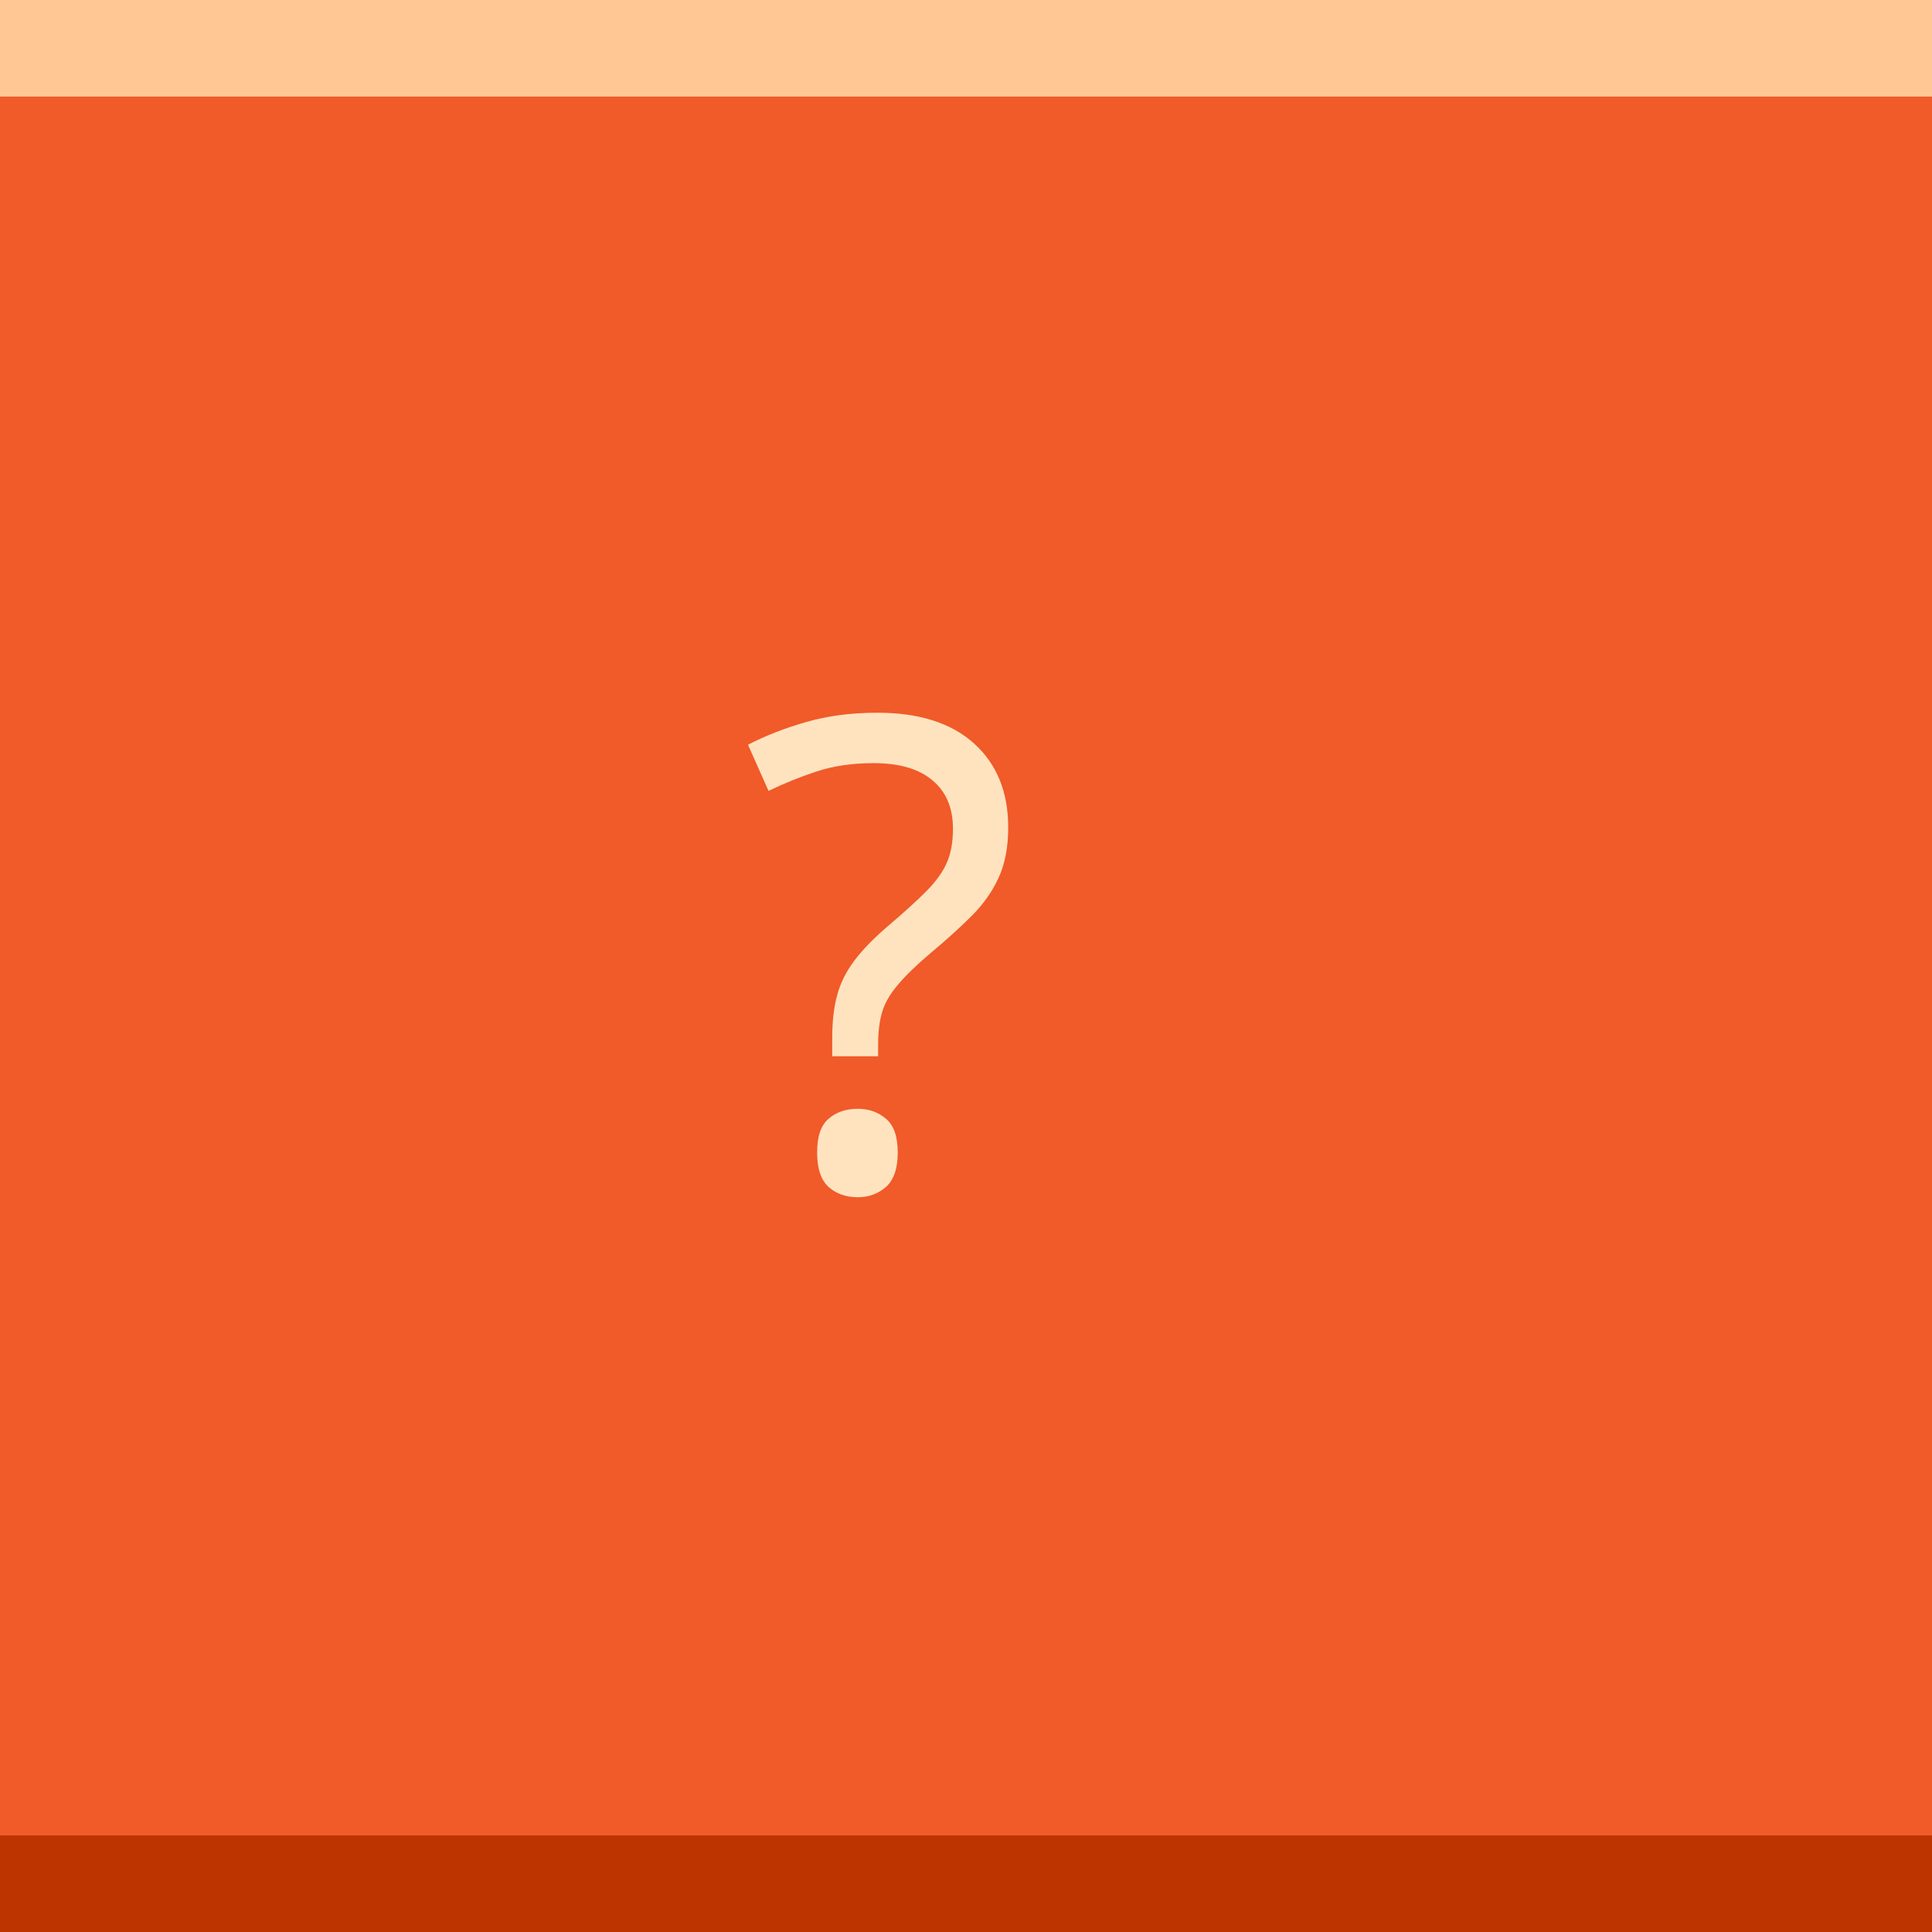
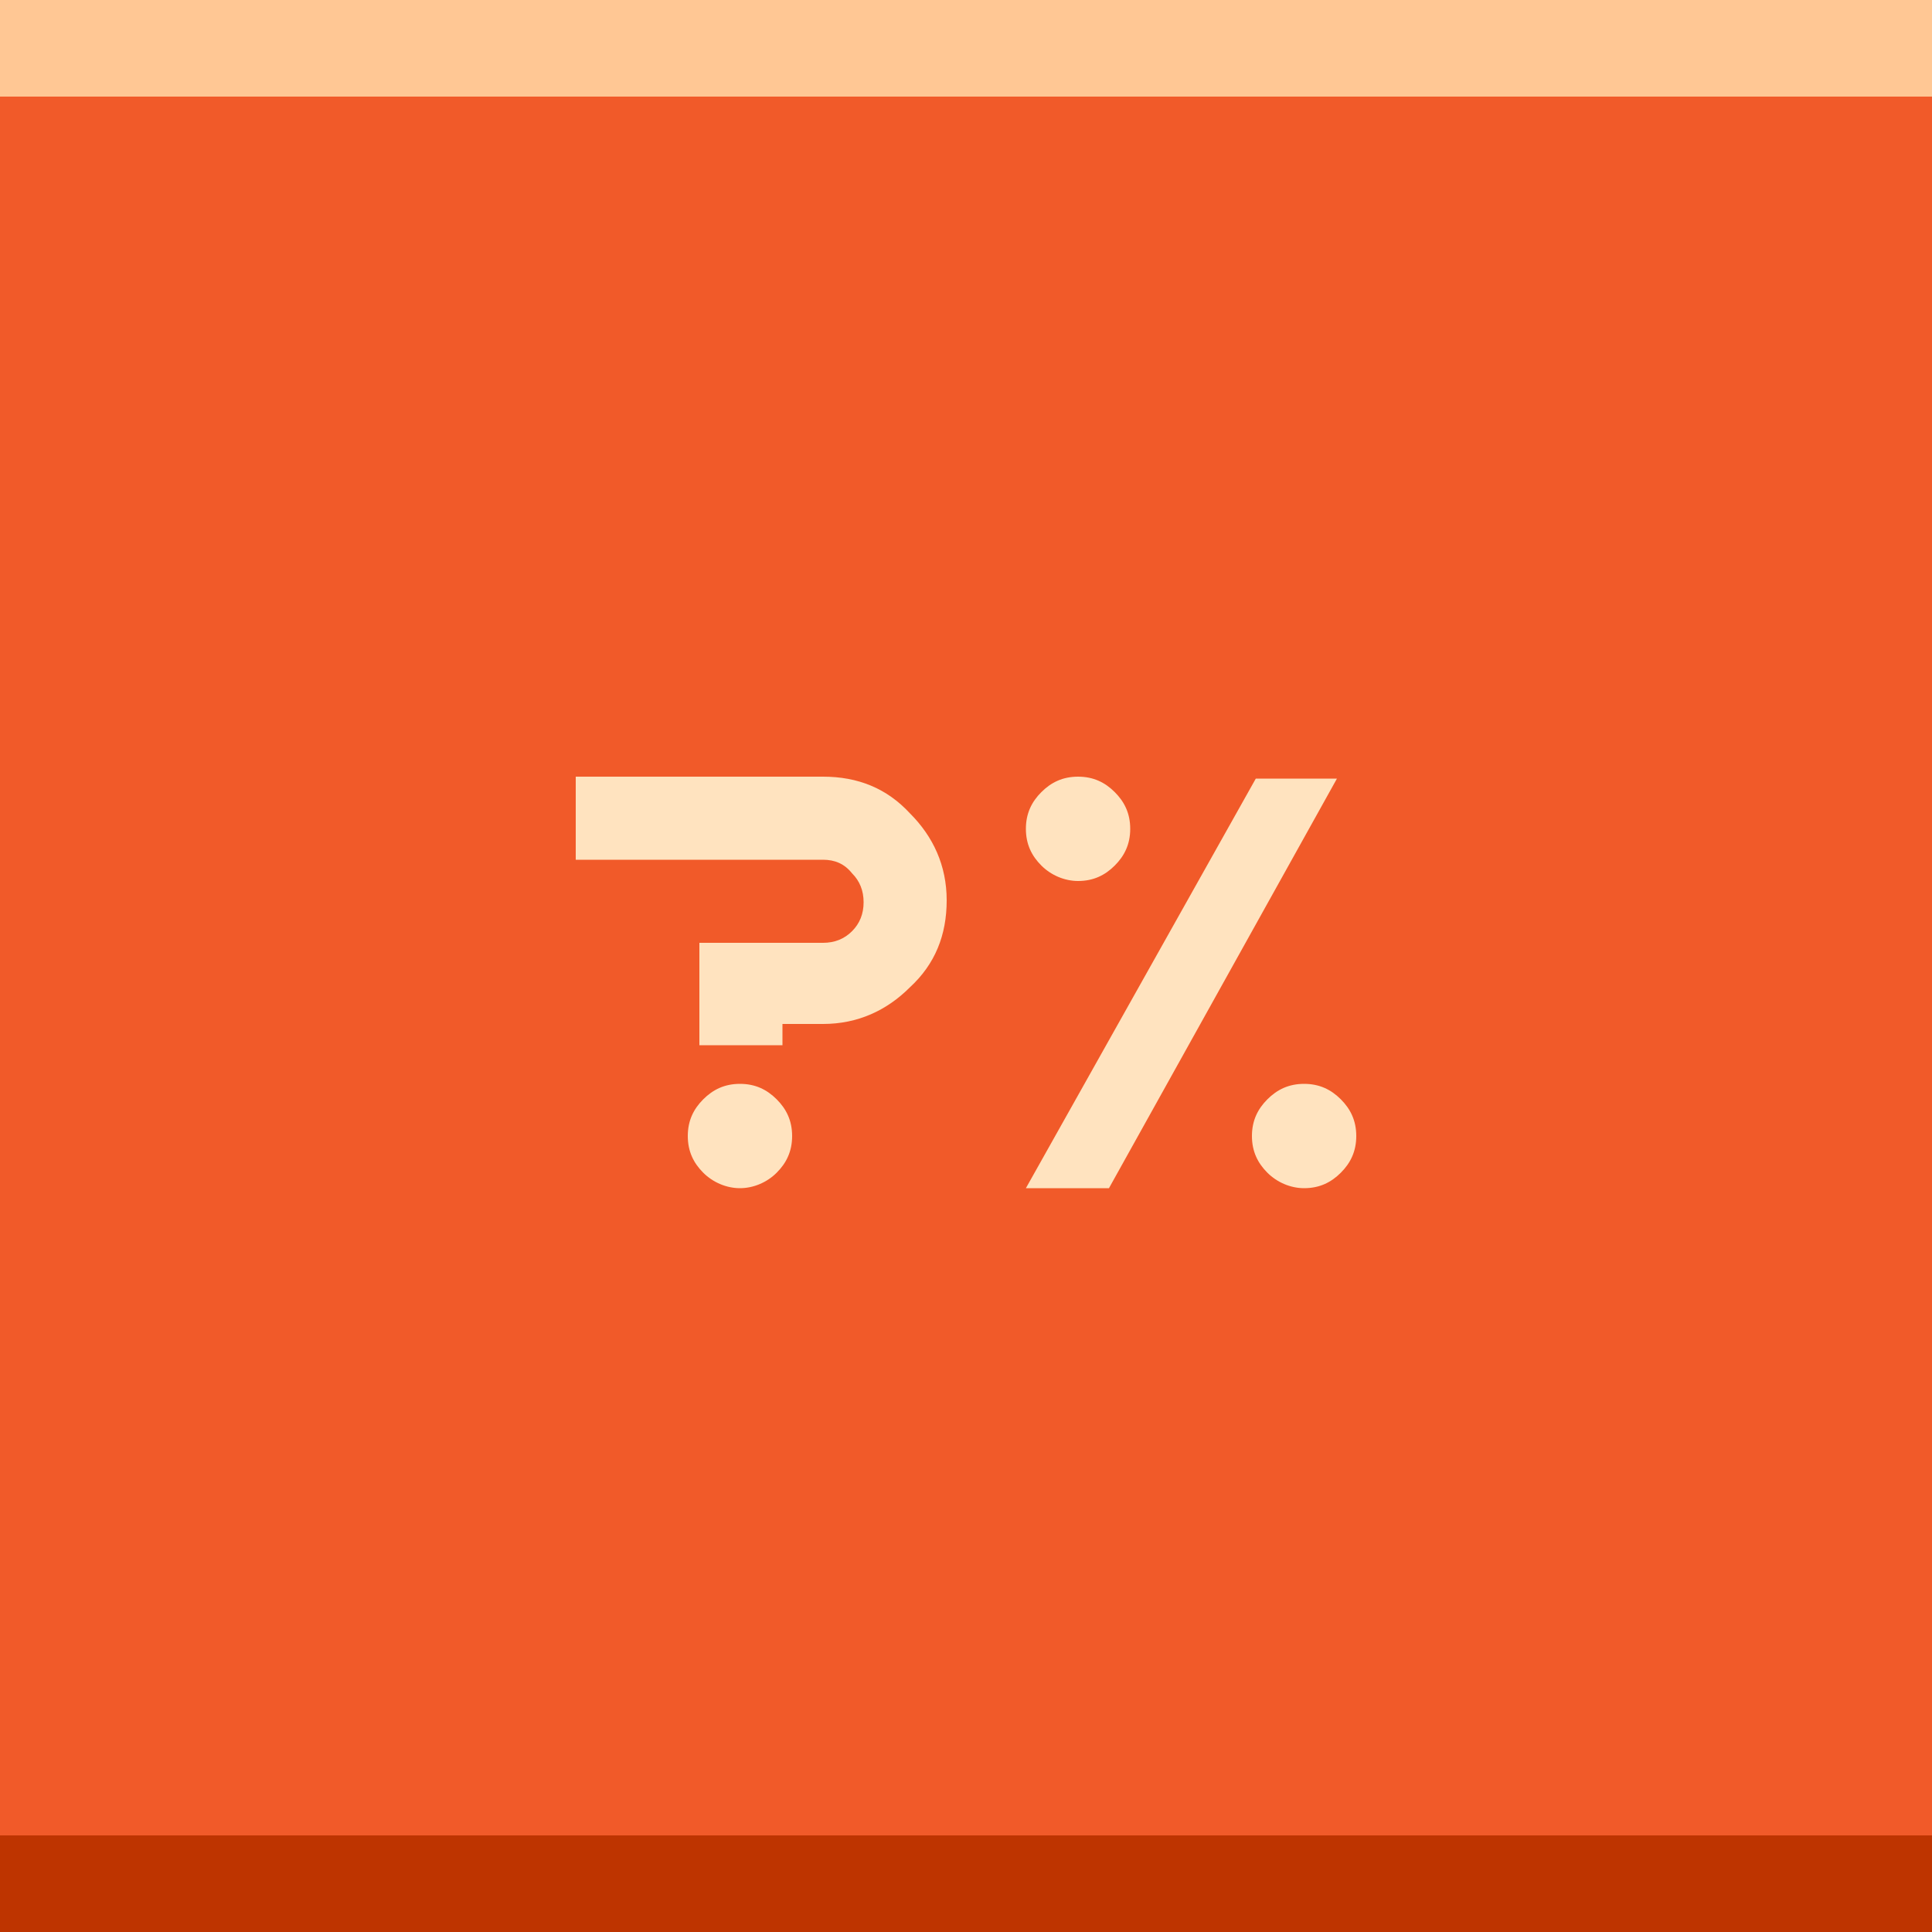
- <svg xmlns="http://www.w3.org/2000/svg" id="Layer_1" data-name="Layer 1" viewBox="0 0 100 100">
-   <defs>
-     <style>.cls-1{fill:#f15a29;}.cls-2{fill:#be3400;}.cls-3{fill:#ffc794;}.cls-4{font-size:34px;fill:#ffe3bf;font-family:GameOfSquids, Game Of Squids;}</style>
-   </defs>
-   <rect class="cls-1" width="100" height="100" />
-   <rect class="cls-2" y="95" width="100" height="5" />
-   <rect class="cls-3" width="100" height="5" />
-   <text class="cls-4" transform="translate(38.31 61.5)">?</text>
+ <svg xmlns="http://www.w3.org/2000/svg" version="1.1" id="Layer_1" x="0px" y="0px" viewBox="0 0 100 100" style="enable-background:new 0 0 100 100;" xml:space="preserve">
+   <style type="text/css">
+ 	.st0{fill:#F15A29;}
+ 	.st1{fill:#BE3400;}
+ 	.st2{fill:#FFC794;}
+ 	.st3{enable-background:new    ;}
+ 	.st4{fill:#FFE3BF;}
+ </style>
+   <rect class="st0" width="100" height="100" />
+   <rect y="95" class="st1" width="100" height="5" />
+   <rect class="st2" width="100" height="5" />
+   <g class="st3">
+     <path class="st4" d="M42.6,44.5H29.8v-4.3h12.8c1.8,0,3.3,0.6,4.5,1.9c1.2,1.2,1.9,2.7,1.9,4.5c0,1.8-0.6,3.3-1.9,4.5   c-1.2,1.2-2.7,1.9-4.5,1.9h-2.1v1.1h-4.3v-5.3h6.4c0.6,0,1.1-0.2,1.5-0.6c0.4-0.4,0.6-0.9,0.6-1.5s-0.2-1.1-0.6-1.5   C43.7,44.7,43.2,44.5,42.6,44.5z M38.3,61.5c-0.7,0-1.4-0.3-1.9-0.8c-0.5-0.5-0.8-1.1-0.8-1.9s0.3-1.4,0.8-1.9   c0.5-0.5,1.1-0.8,1.9-0.8s1.4,0.3,1.9,0.8c0.5,0.5,0.8,1.1,0.8,1.9s-0.3,1.4-0.8,1.9C39.7,61.2,39,61.5,38.3,61.5z" />
+     <path class="st4" d="M69.2,40.3L57.4,61.5h-4.3L65,40.3H69.2z M55.8,45.6c-0.7,0-1.4-0.3-1.9-0.8c-0.5-0.5-0.8-1.1-0.8-1.9   s0.3-1.4,0.8-1.9c0.5-0.5,1.1-0.8,1.9-0.8s1.4,0.3,1.9,0.8c0.5,0.5,0.8,1.1,0.8,1.9s-0.3,1.4-0.8,1.9   C57.2,45.3,56.6,45.6,55.8,45.6z M67.5,61.5c-0.7,0-1.4-0.3-1.9-0.8c-0.5-0.5-0.8-1.1-0.8-1.9s0.3-1.4,0.8-1.9   c0.5-0.5,1.1-0.8,1.9-0.8s1.4,0.3,1.9,0.8c0.5,0.5,0.8,1.1,0.8,1.9s-0.3,1.4-0.8,1.9C68.9,61.2,68.3,61.5,67.5,61.5z" />
+   </g>
</svg>
